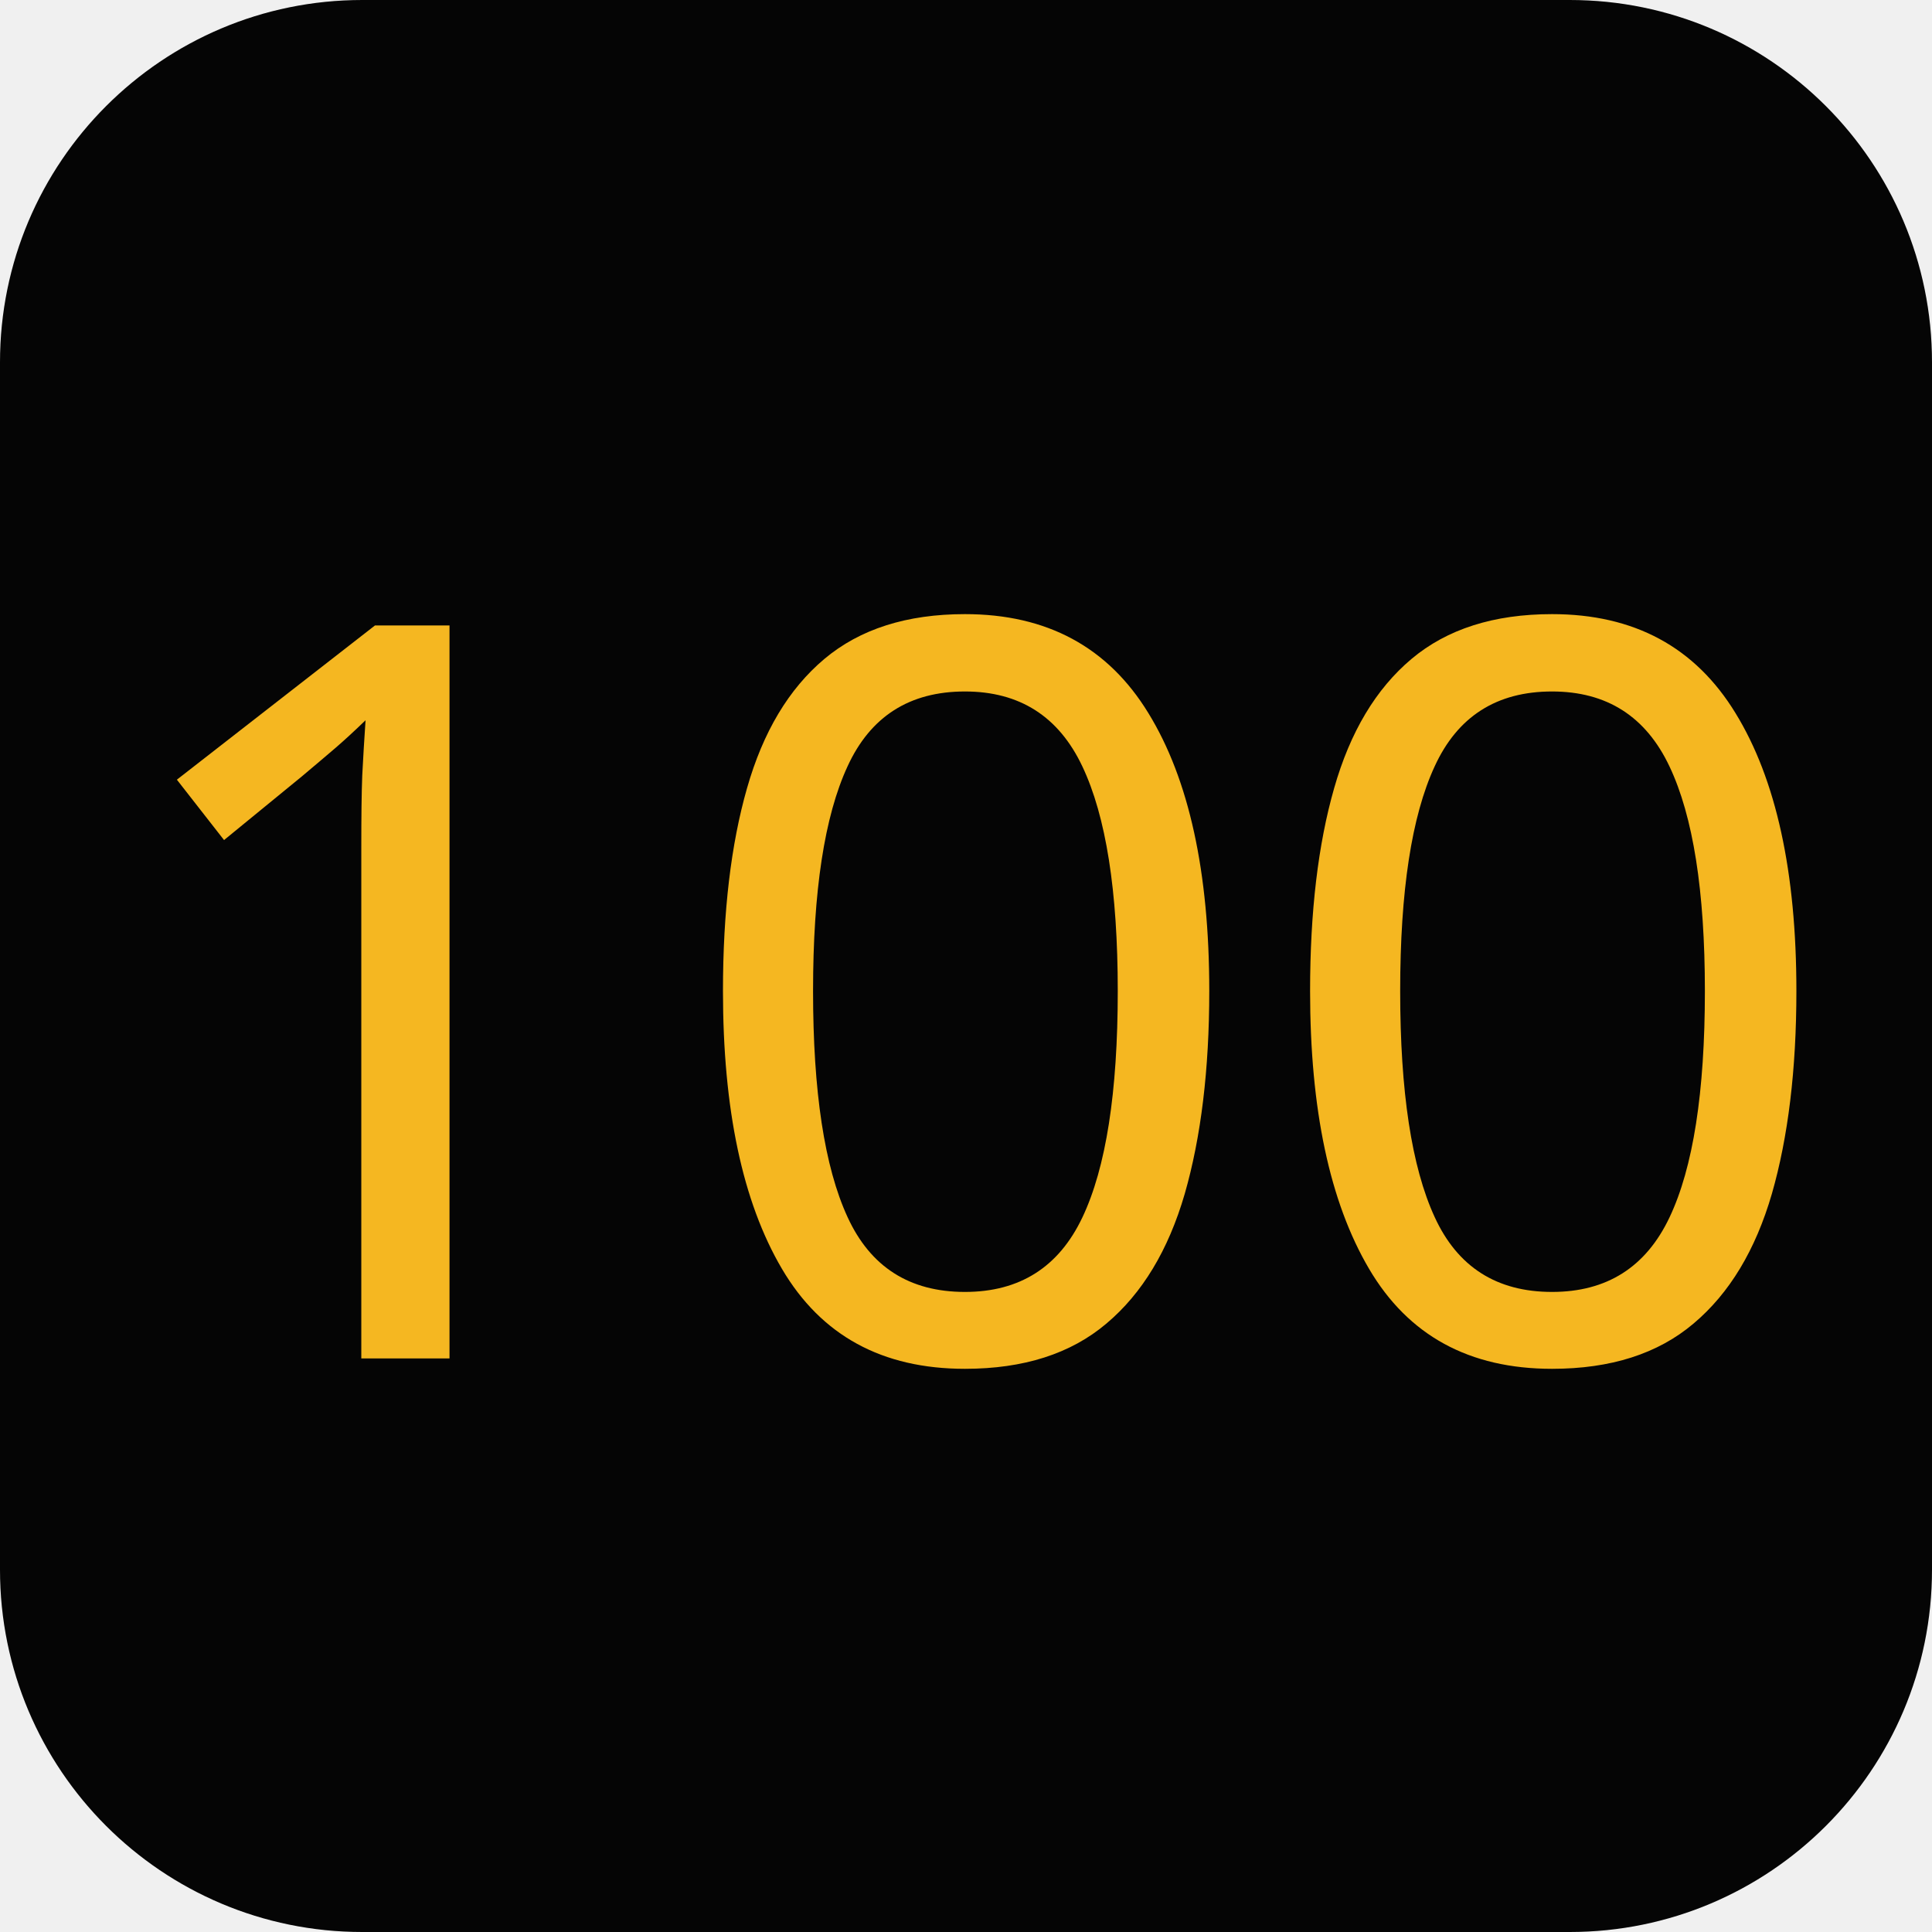
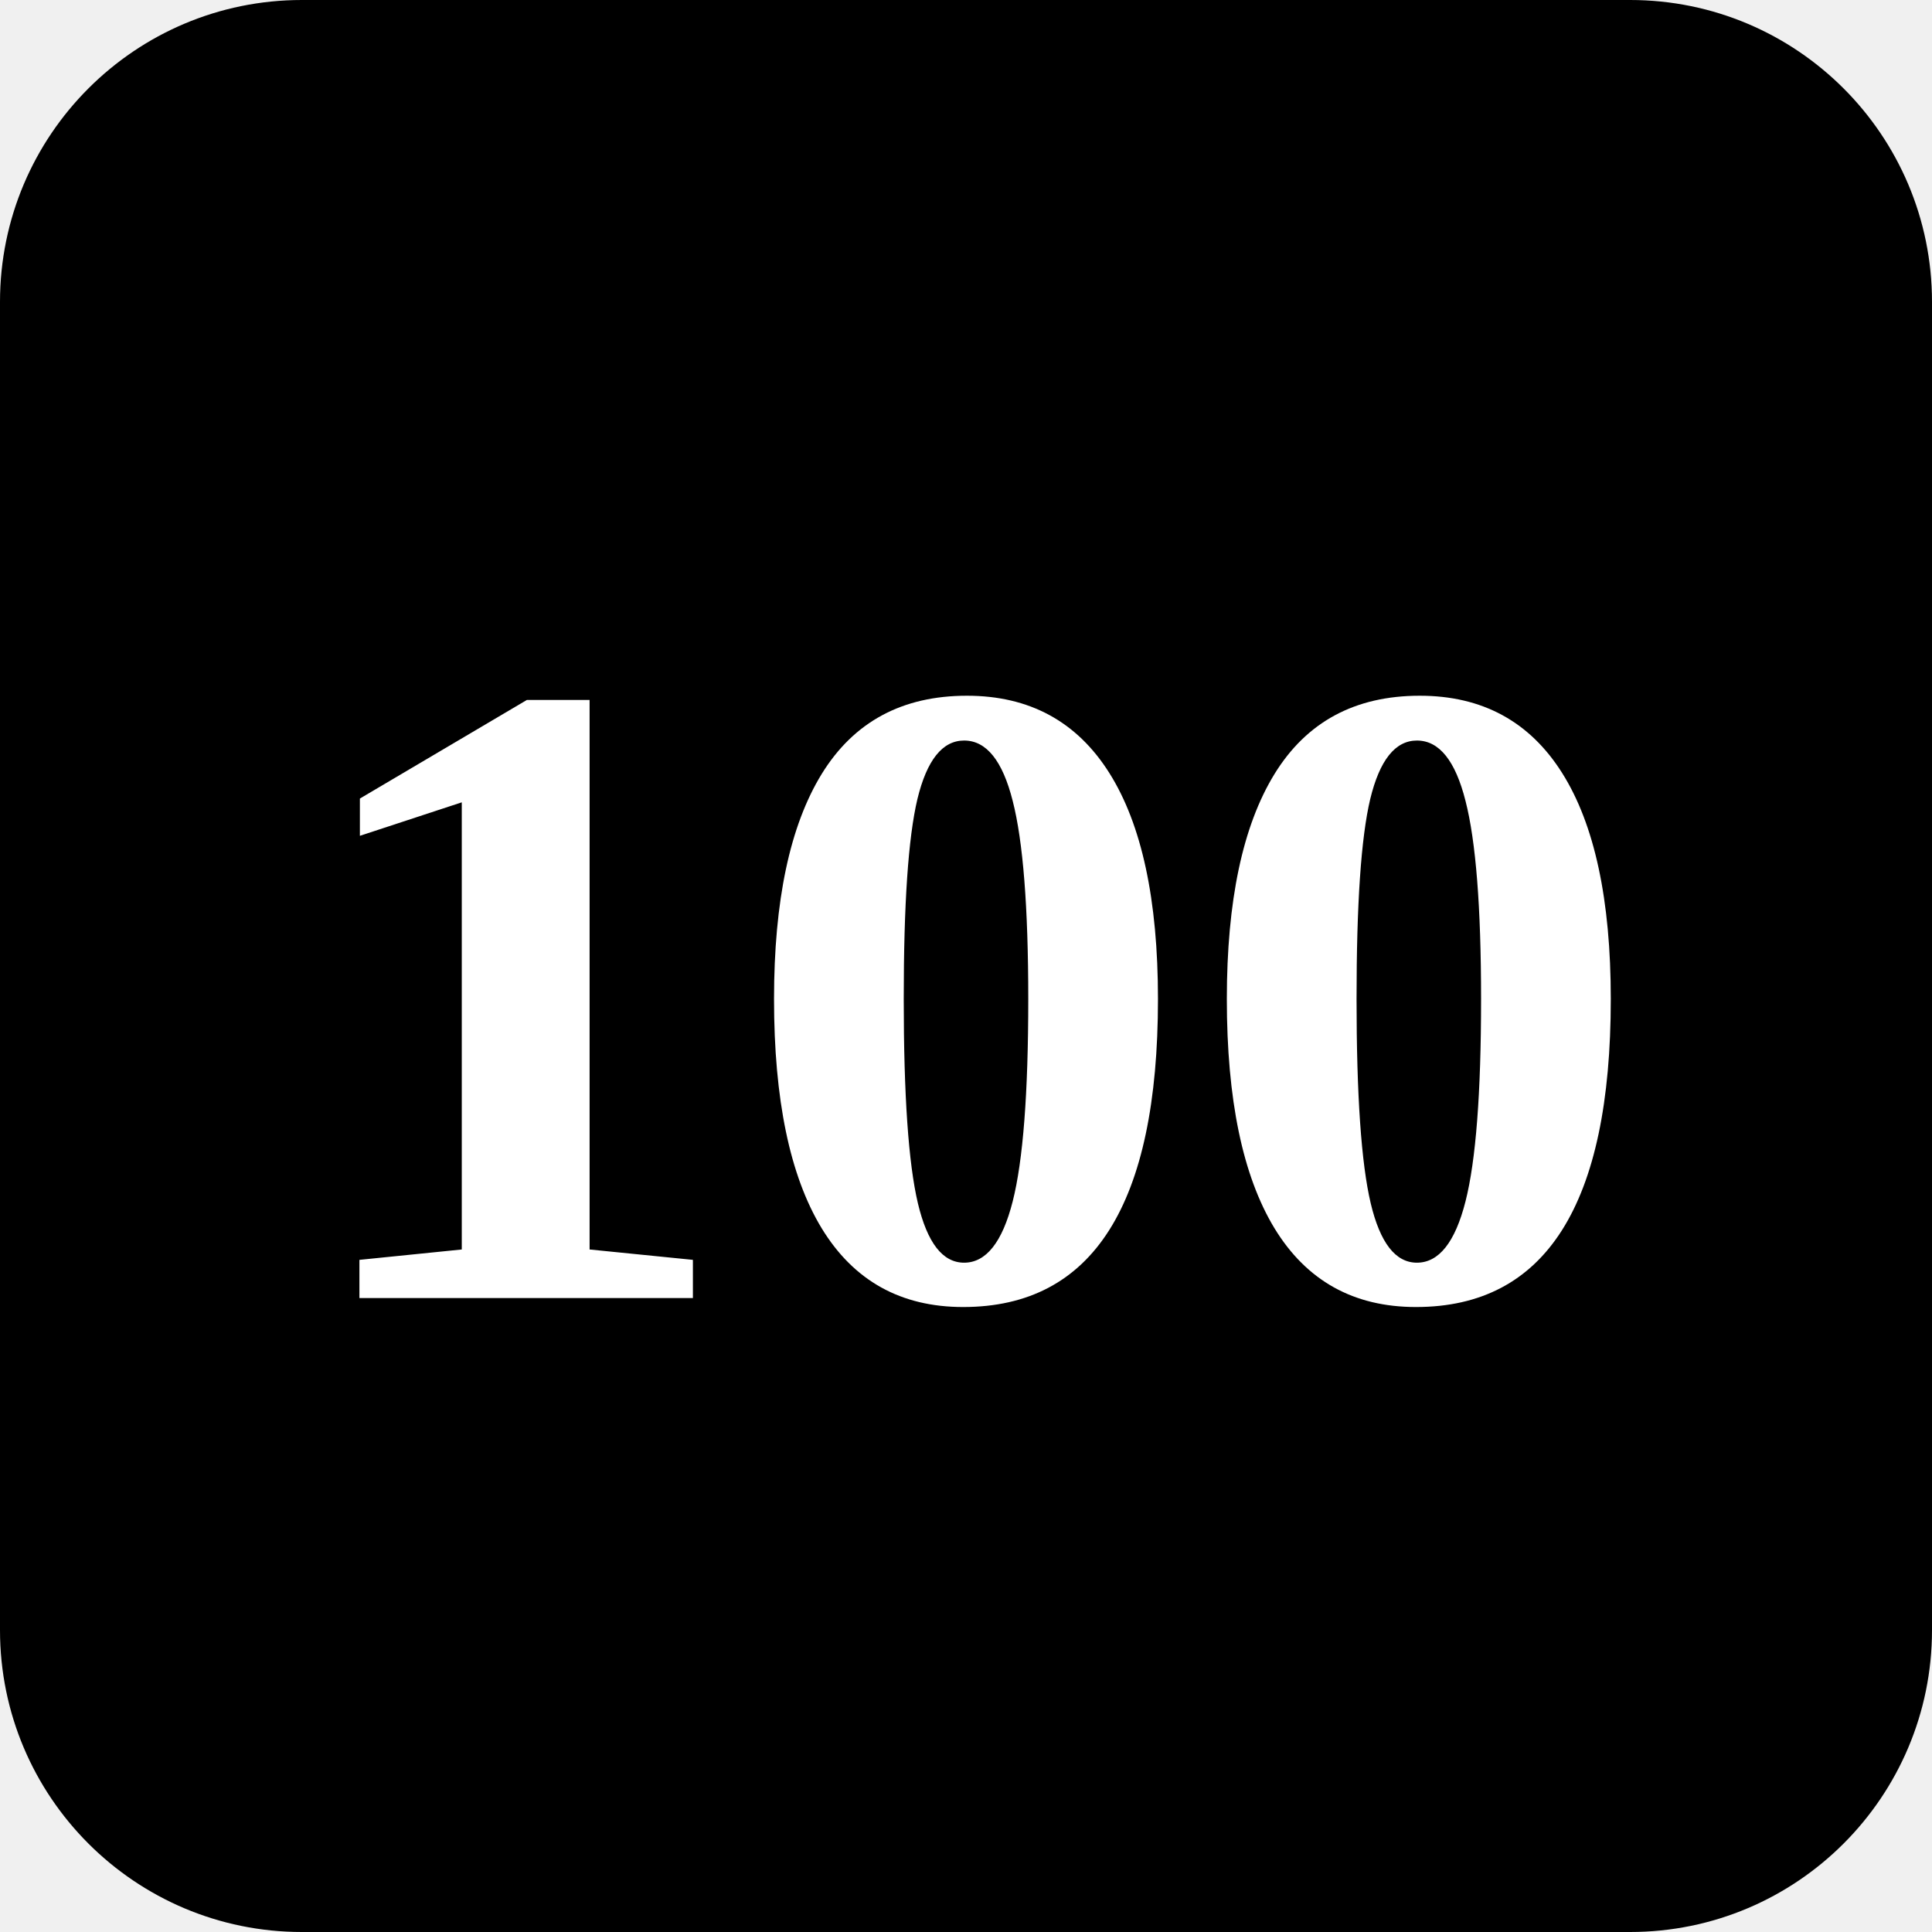
<svg xmlns="http://www.w3.org/2000/svg" viewBox="0 0 64 64">
-   <rect width="64" height="64" rx="12" fill="#050505" />
-   <text x="32" y="45" text-anchor="middle" font-family="Anton, Impact, Arial Narrow, sans-serif" font-size="34" fill="#f5b721">100</text>
+   <rect width="64" height="64" rx="10" fill="#000" />
+   <text x="32" y="43" text-anchor="middle" font-family="Bodoni Moda, Didot, Bodoni 72, Georgia, serif" font-weight="700" font-size="30" fill="#fff">100</text>
</svg>
